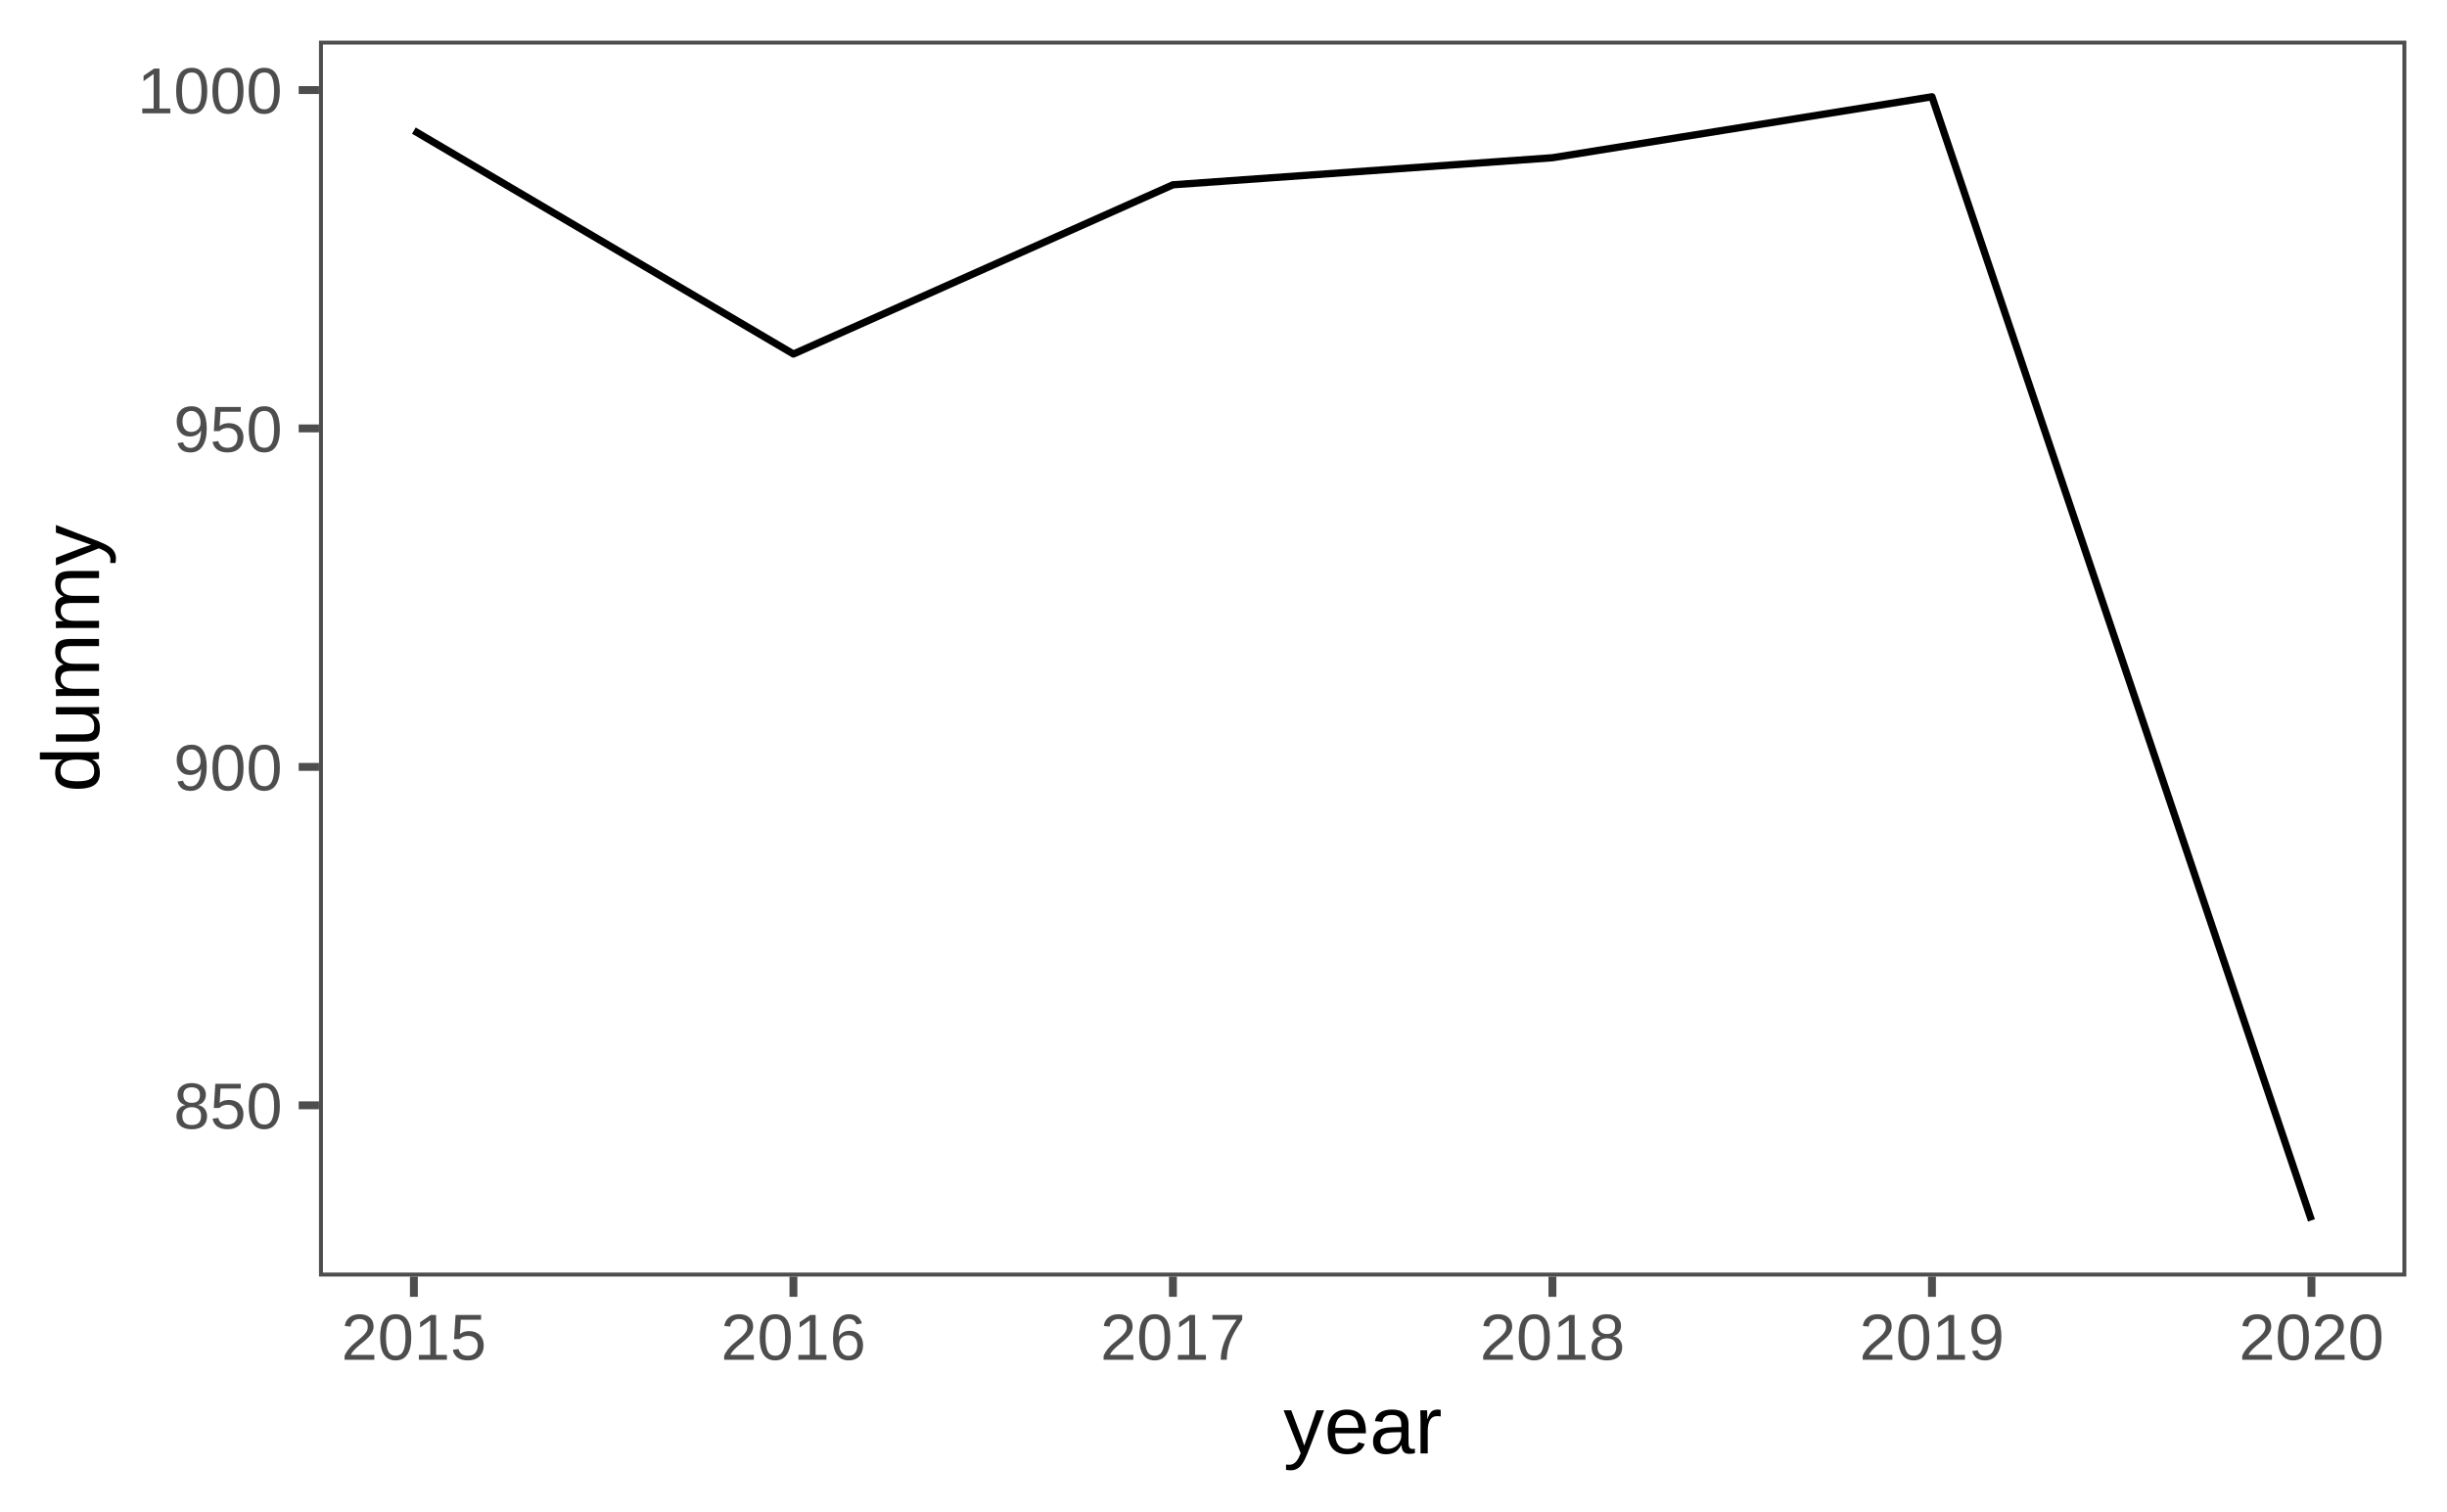
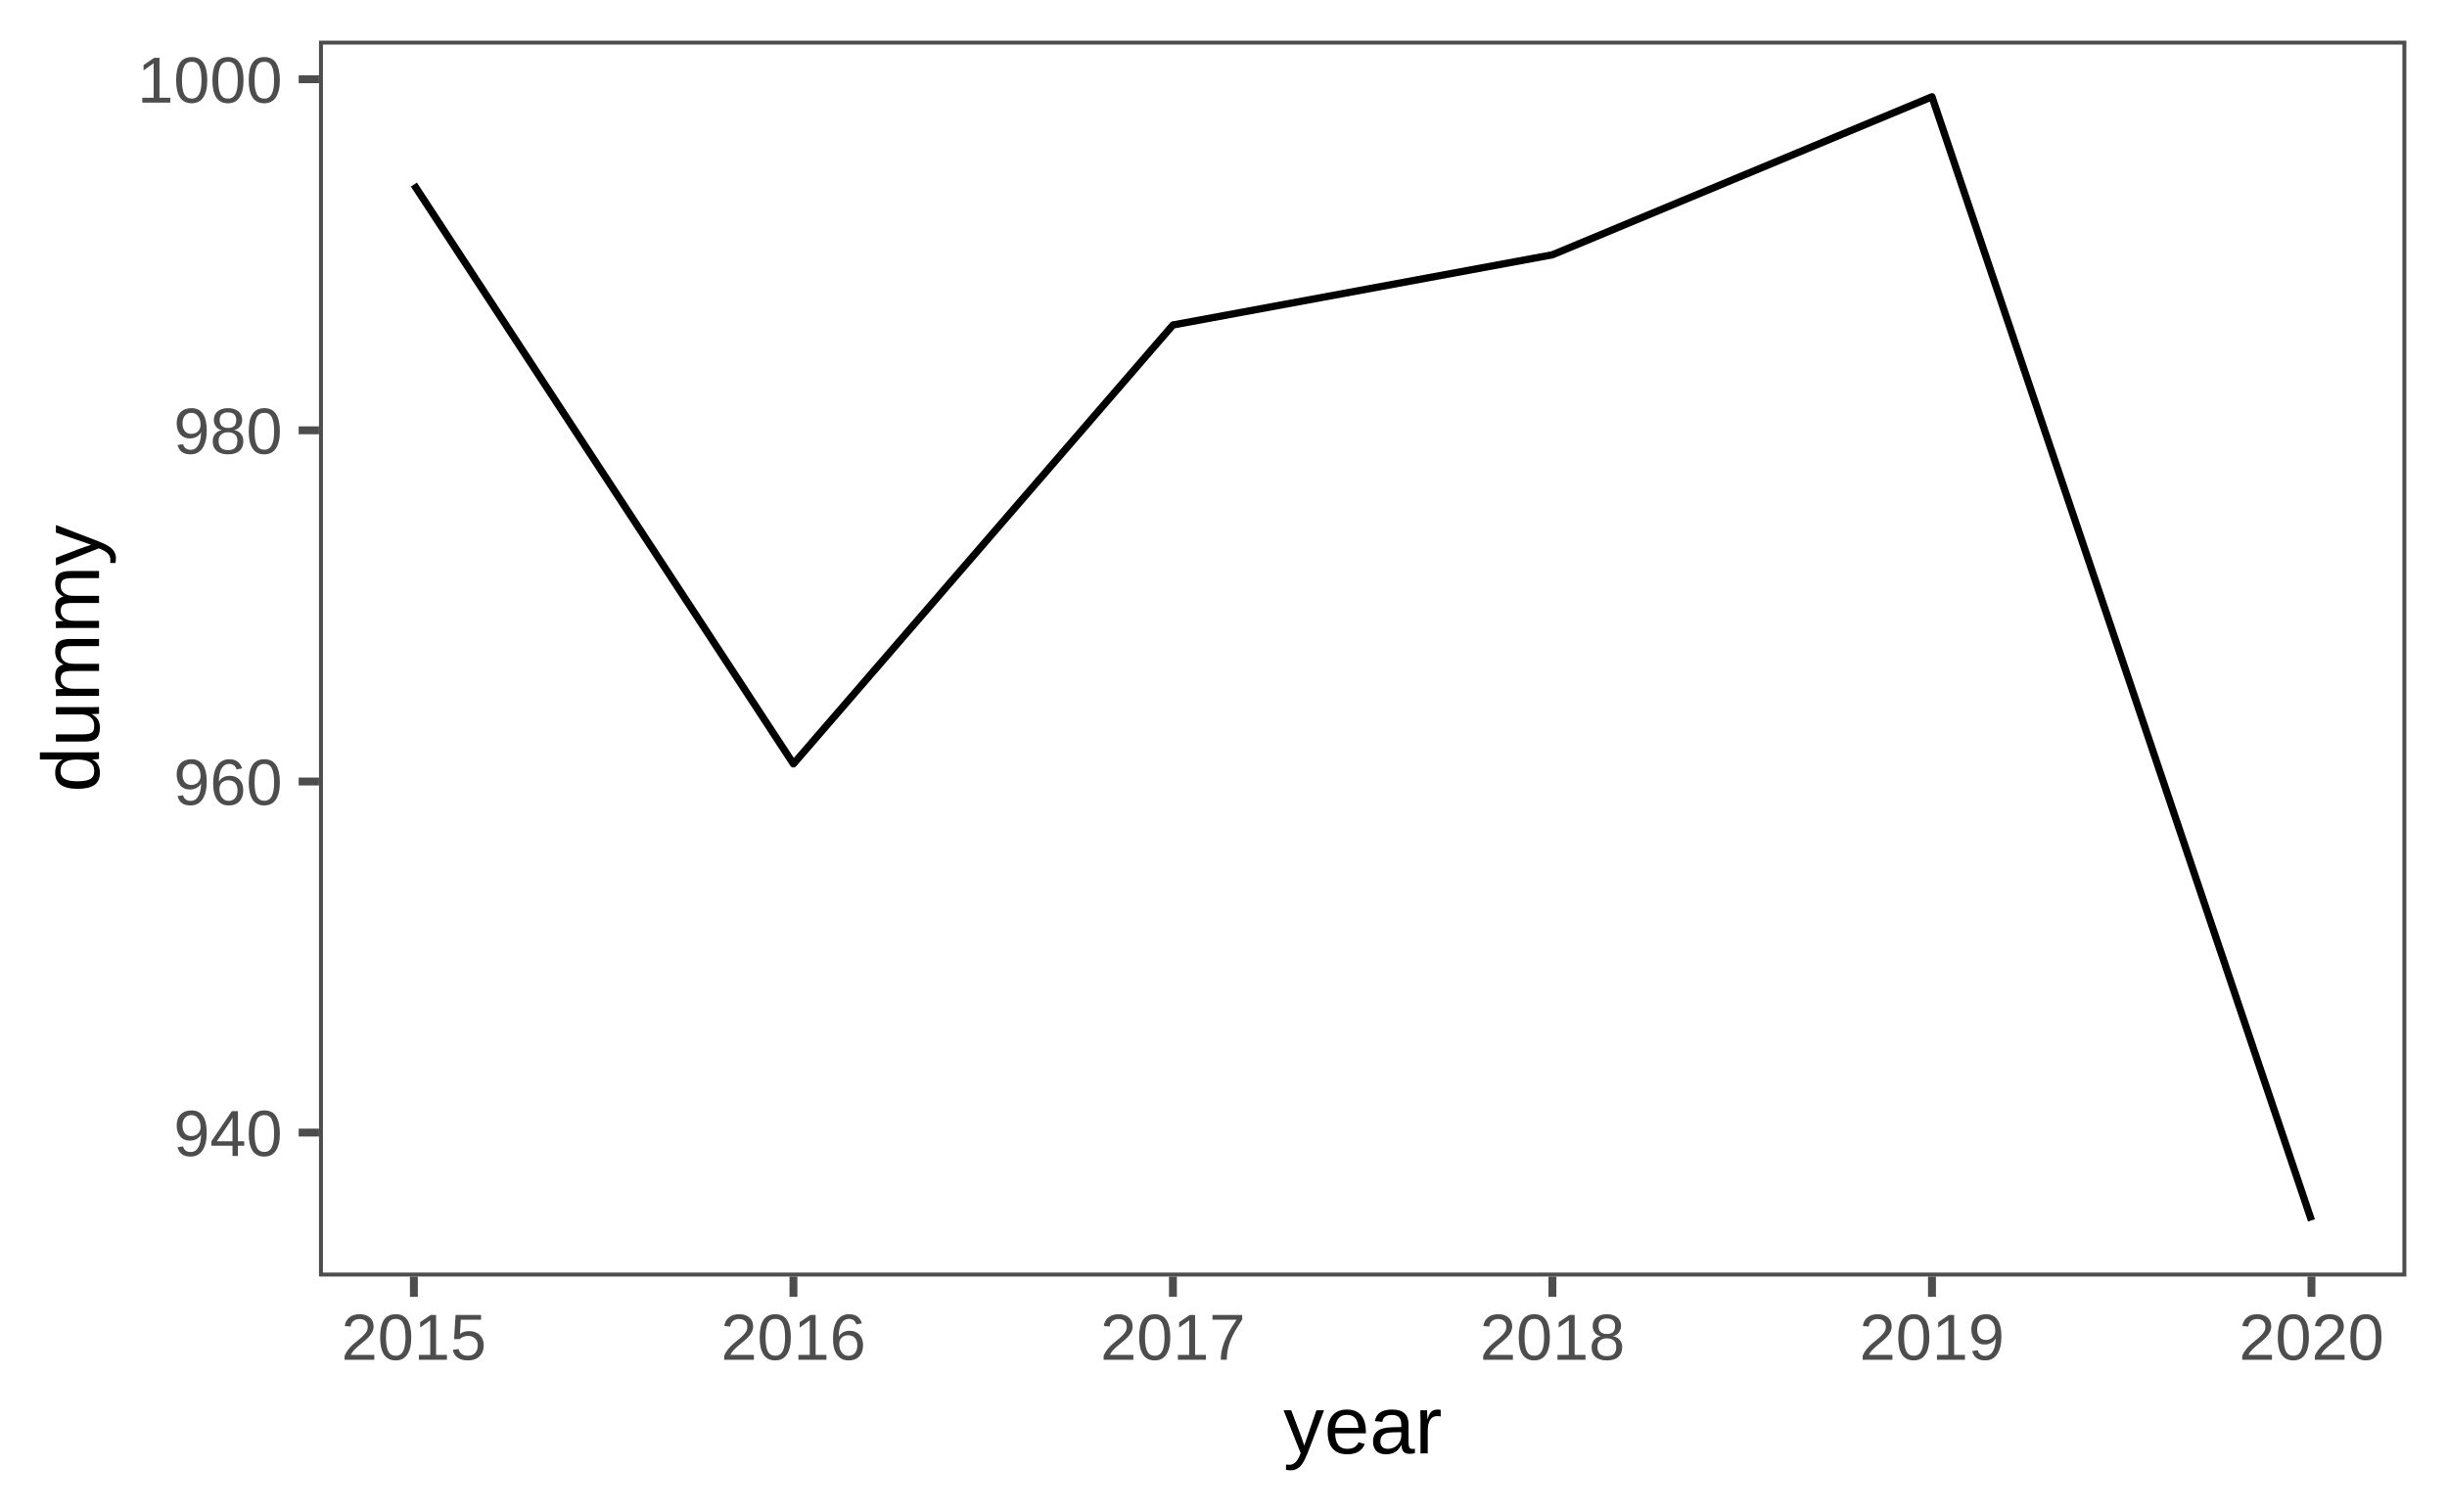
<svg xmlns="http://www.w3.org/2000/svg" viewBox="0 0 360.00 222.48">
  <defs>
    <style type="text/css">
    line, polyline, polygon, path, rect, circle {
      fill: none;
      stroke: #000000;
      stroke-linecap: round;
      stroke-linejoin: round;
      stroke-miterlimit: 10.00;
    }
  </style>
  </defs>
  <rect width="100%" height="100%" style="stroke: none; fill: #FFFFFF;" />
  <rect x="0" y="0.00" width="360.00" height="222.48" style="stroke-width: 1.16; stroke: #FFFFFF; fill: #FFFFFF;" />
  <defs>
    <clipPath id="cpNDYuOTN8MzU0LjAyfDE4Ny44M3w1Ljk4">
      <rect x="46.93" y="5.98" width="307.09" height="181.85" />
    </clipPath>
  </defs>
  <rect x="46.93" y="5.98" width="307.09" height="181.85" style="stroke-width: 1.16; stroke: none; fill: #FFFFFF;" clip-path="url(#cpNDYuOTN8MzU0LjAyfDE4Ny44M3w1Ljk4)" />
-   <polyline points="60.89,19.22 116.73,52.09 172.56,27.19 228.39,23.21 284.23,14.24 340.06,179.57 " style="stroke-width: 1.07; stroke-linecap: butt;" clip-path="url(#cpNDYuOTN8MzU0LjAyfDE4Ny44M3w1Ljk4)" />
+   <polyline points="60.89,27.16 116.73,112.40 172.56,47.82 228.39,37.49 284.23,14.24 340.06,179.57 " style="stroke-width: 1.07; stroke-linecap: butt;" clip-path="url(#cpNDYuOTN8MzU0LjAyfDE4Ny44M3w1Ljk4)" />
  <rect x="46.93" y="5.98" width="307.09" height="181.85" style="stroke-width: 1.16; stroke: #4D4D4D;" clip-path="url(#cpNDYuOTN8MzU0LjAyfDE4Ny44M3w1Ljk4)" />
  <defs>
    <clipPath id="cpMC4wMHwzNjAuMDB8MjIyLjQ4fDAuMDA=">
      <rect x="0.00" y="0.00" width="360.00" height="222.48" />
    </clipPath>
  </defs>
  <g clip-path="url(#cpMC4wMHwzNjAuMDB8MjIyLjQ4fDAuMDA=)">
-     <text x="25.54" y="166.07" style="font-size: 9.60px; fill: #4D4D4D; font-family: Arial;" textLength="16.02px" lengthAdjust="spacingAndGlyphs">850</text>
+     <text x="25.54" y="170.09" style="font-size: 9.60px; fill: #4D4D4D; font-family: Arial;" textLength="16.02px" lengthAdjust="spacingAndGlyphs">940</text>
  </g>
  <g clip-path="url(#cpMC4wMHwzNjAuMDB8MjIyLjQ4fDAuMDA=)">
-     <text x="25.54" y="116.28" style="font-size: 9.60px; fill: #4D4D4D; font-family: Arial;" textLength="16.02px" lengthAdjust="spacingAndGlyphs">900</text>
+     <text x="25.54" y="118.42" style="font-size: 9.60px; fill: #4D4D4D; font-family: Arial;" textLength="16.02px" lengthAdjust="spacingAndGlyphs">960</text>
  </g>
  <g clip-path="url(#cpMC4wMHwzNjAuMDB8MjIyLjQ4fDAuMDA=)">
-     <text x="25.54" y="66.48" style="font-size: 9.60px; fill: #4D4D4D; font-family: Arial;" textLength="16.02px" lengthAdjust="spacingAndGlyphs">950</text>
+     <text x="25.54" y="66.76" style="font-size: 9.60px; fill: #4D4D4D; font-family: Arial;" textLength="16.02px" lengthAdjust="spacingAndGlyphs">980</text>
  </g>
  <g clip-path="url(#cpMC4wMHwzNjAuMDB8MjIyLjQ4fDAuMDA=)">
-     <text x="20.20" y="16.68" style="font-size: 9.60px; fill: #4D4D4D; font-family: Arial;" textLength="21.36px" lengthAdjust="spacingAndGlyphs">1000</text>
+     <text x="20.20" y="15.10" style="font-size: 9.60px; fill: #4D4D4D; font-family: Arial;" textLength="21.36px" lengthAdjust="spacingAndGlyphs">1000</text>
  </g>
-   <polyline points="43.94,162.64 46.93,162.64 " style="stroke-width: 1.16; stroke: #4D4D4D; stroke-linecap: butt;" clip-path="url(#cpMC4wMHwzNjAuMDB8MjIyLjQ4fDAuMDA=)" />
-   <polyline points="43.94,112.84 46.93,112.84 " style="stroke-width: 1.16; stroke: #4D4D4D; stroke-linecap: butt;" clip-path="url(#cpMC4wMHwzNjAuMDB8MjIyLjQ4fDAuMDA=)" />
-   <polyline points="43.94,63.04 46.93,63.04 " style="stroke-width: 1.16; stroke: #4D4D4D; stroke-linecap: butt;" clip-path="url(#cpMC4wMHwzNjAuMDB8MjIyLjQ4fDAuMDA=)" />
-   <polyline points="43.94,13.25 46.93,13.25 " style="stroke-width: 1.16; stroke: #4D4D4D; stroke-linecap: butt;" clip-path="url(#cpMC4wMHwzNjAuMDB8MjIyLjQ4fDAuMDA=)" />
+   <polyline points="43.94,166.65 46.93,166.65 " style="stroke-width: 1.16; stroke: #4D4D4D; stroke-linecap: butt;" clip-path="url(#cpMC4wMHwzNjAuMDB8MjIyLjQ4fDAuMDA=)" />
+   <polyline points="43.94,114.99 46.93,114.99 " style="stroke-width: 1.16; stroke: #4D4D4D; stroke-linecap: butt;" clip-path="url(#cpMC4wMHwzNjAuMDB8MjIyLjQ4fDAuMDA=)" />
+   <polyline points="43.94,63.32 46.93,63.32 " style="stroke-width: 1.16; stroke: #4D4D4D; stroke-linecap: butt;" clip-path="url(#cpMC4wMHwzNjAuMDB8MjIyLjQ4fDAuMDA=)" />
+   <polyline points="43.94,11.66 46.93,11.66 " style="stroke-width: 1.16; stroke: #4D4D4D; stroke-linecap: butt;" clip-path="url(#cpMC4wMHwzNjAuMDB8MjIyLjQ4fDAuMDA=)" />
  <polyline points="60.89,190.82 60.89,187.83 " style="stroke-width: 1.16; stroke: #4D4D4D; stroke-linecap: butt;" clip-path="url(#cpMC4wMHwzNjAuMDB8MjIyLjQ4fDAuMDA=)" />
  <polyline points="116.73,190.82 116.73,187.83 " style="stroke-width: 1.16; stroke: #4D4D4D; stroke-linecap: butt;" clip-path="url(#cpMC4wMHwzNjAuMDB8MjIyLjQ4fDAuMDA=)" />
  <polyline points="172.56,190.82 172.56,187.83 " style="stroke-width: 1.16; stroke: #4D4D4D; stroke-linecap: butt;" clip-path="url(#cpMC4wMHwzNjAuMDB8MjIyLjQ4fDAuMDA=)" />
  <polyline points="228.39,190.82 228.39,187.83 " style="stroke-width: 1.16; stroke: #4D4D4D; stroke-linecap: butt;" clip-path="url(#cpMC4wMHwzNjAuMDB8MjIyLjQ4fDAuMDA=)" />
  <polyline points="284.23,190.82 284.23,187.83 " style="stroke-width: 1.16; stroke: #4D4D4D; stroke-linecap: butt;" clip-path="url(#cpMC4wMHwzNjAuMDB8MjIyLjQ4fDAuMDA=)" />
  <polyline points="340.06,190.82 340.06,187.83 " style="stroke-width: 1.16; stroke: #4D4D4D; stroke-linecap: butt;" clip-path="url(#cpMC4wMHwzNjAuMDB8MjIyLjQ4fDAuMDA=)" />
  <g clip-path="url(#cpMC4wMHwzNjAuMDB8MjIyLjQ4fDAuMDA=)">
    <text x="50.21" y="200.08" style="font-size: 9.60px; fill: #4D4D4D; font-family: Arial;" textLength="21.36px" lengthAdjust="spacingAndGlyphs">2015</text>
  </g>
  <g clip-path="url(#cpMC4wMHwzNjAuMDB8MjIyLjQ4fDAuMDA=)">
    <text x="106.05" y="200.08" style="font-size: 9.60px; fill: #4D4D4D; font-family: Arial;" textLength="21.36px" lengthAdjust="spacingAndGlyphs">2016</text>
  </g>
  <g clip-path="url(#cpMC4wMHwzNjAuMDB8MjIyLjQ4fDAuMDA=)">
    <text x="161.88" y="200.08" style="font-size: 9.60px; fill: #4D4D4D; font-family: Arial;" textLength="21.36px" lengthAdjust="spacingAndGlyphs">2017</text>
  </g>
  <g clip-path="url(#cpMC4wMHwzNjAuMDB8MjIyLjQ4fDAuMDA=)">
    <text x="217.72" y="200.08" style="font-size: 9.60px; fill: #4D4D4D; font-family: Arial;" textLength="21.36px" lengthAdjust="spacingAndGlyphs">2018</text>
  </g>
  <g clip-path="url(#cpMC4wMHwzNjAuMDB8MjIyLjQ4fDAuMDA=)">
    <text x="273.55" y="200.08" style="font-size: 9.60px; fill: #4D4D4D; font-family: Arial;" textLength="21.36px" lengthAdjust="spacingAndGlyphs">2019</text>
  </g>
  <g clip-path="url(#cpMC4wMHwzNjAuMDB8MjIyLjQ4fDAuMDA=)">
    <text x="329.39" y="200.08" style="font-size: 9.60px; fill: #4D4D4D; font-family: Arial;" textLength="21.36px" lengthAdjust="spacingAndGlyphs">2020</text>
  </g>
  <g clip-path="url(#cpMC4wMHwzNjAuMDB8MjIyLjQ4fDAuMDA=)">
    <text x="188.81" y="213.86" style="font-size: 12.00px; font-family: Arial;" textLength="23.34px" lengthAdjust="spacingAndGlyphs">year</text>
  </g>
  <g clip-path="url(#cpMC4wMHwzNjAuMDB8MjIyLjQ4fDAuMDA=)">
    <text transform="translate(14.57,116.57) rotate(-90)" style="font-size: 12.00px; font-family: Arial;" textLength="39.34px" lengthAdjust="spacingAndGlyphs">dummy</text>
  </g>
</svg>
